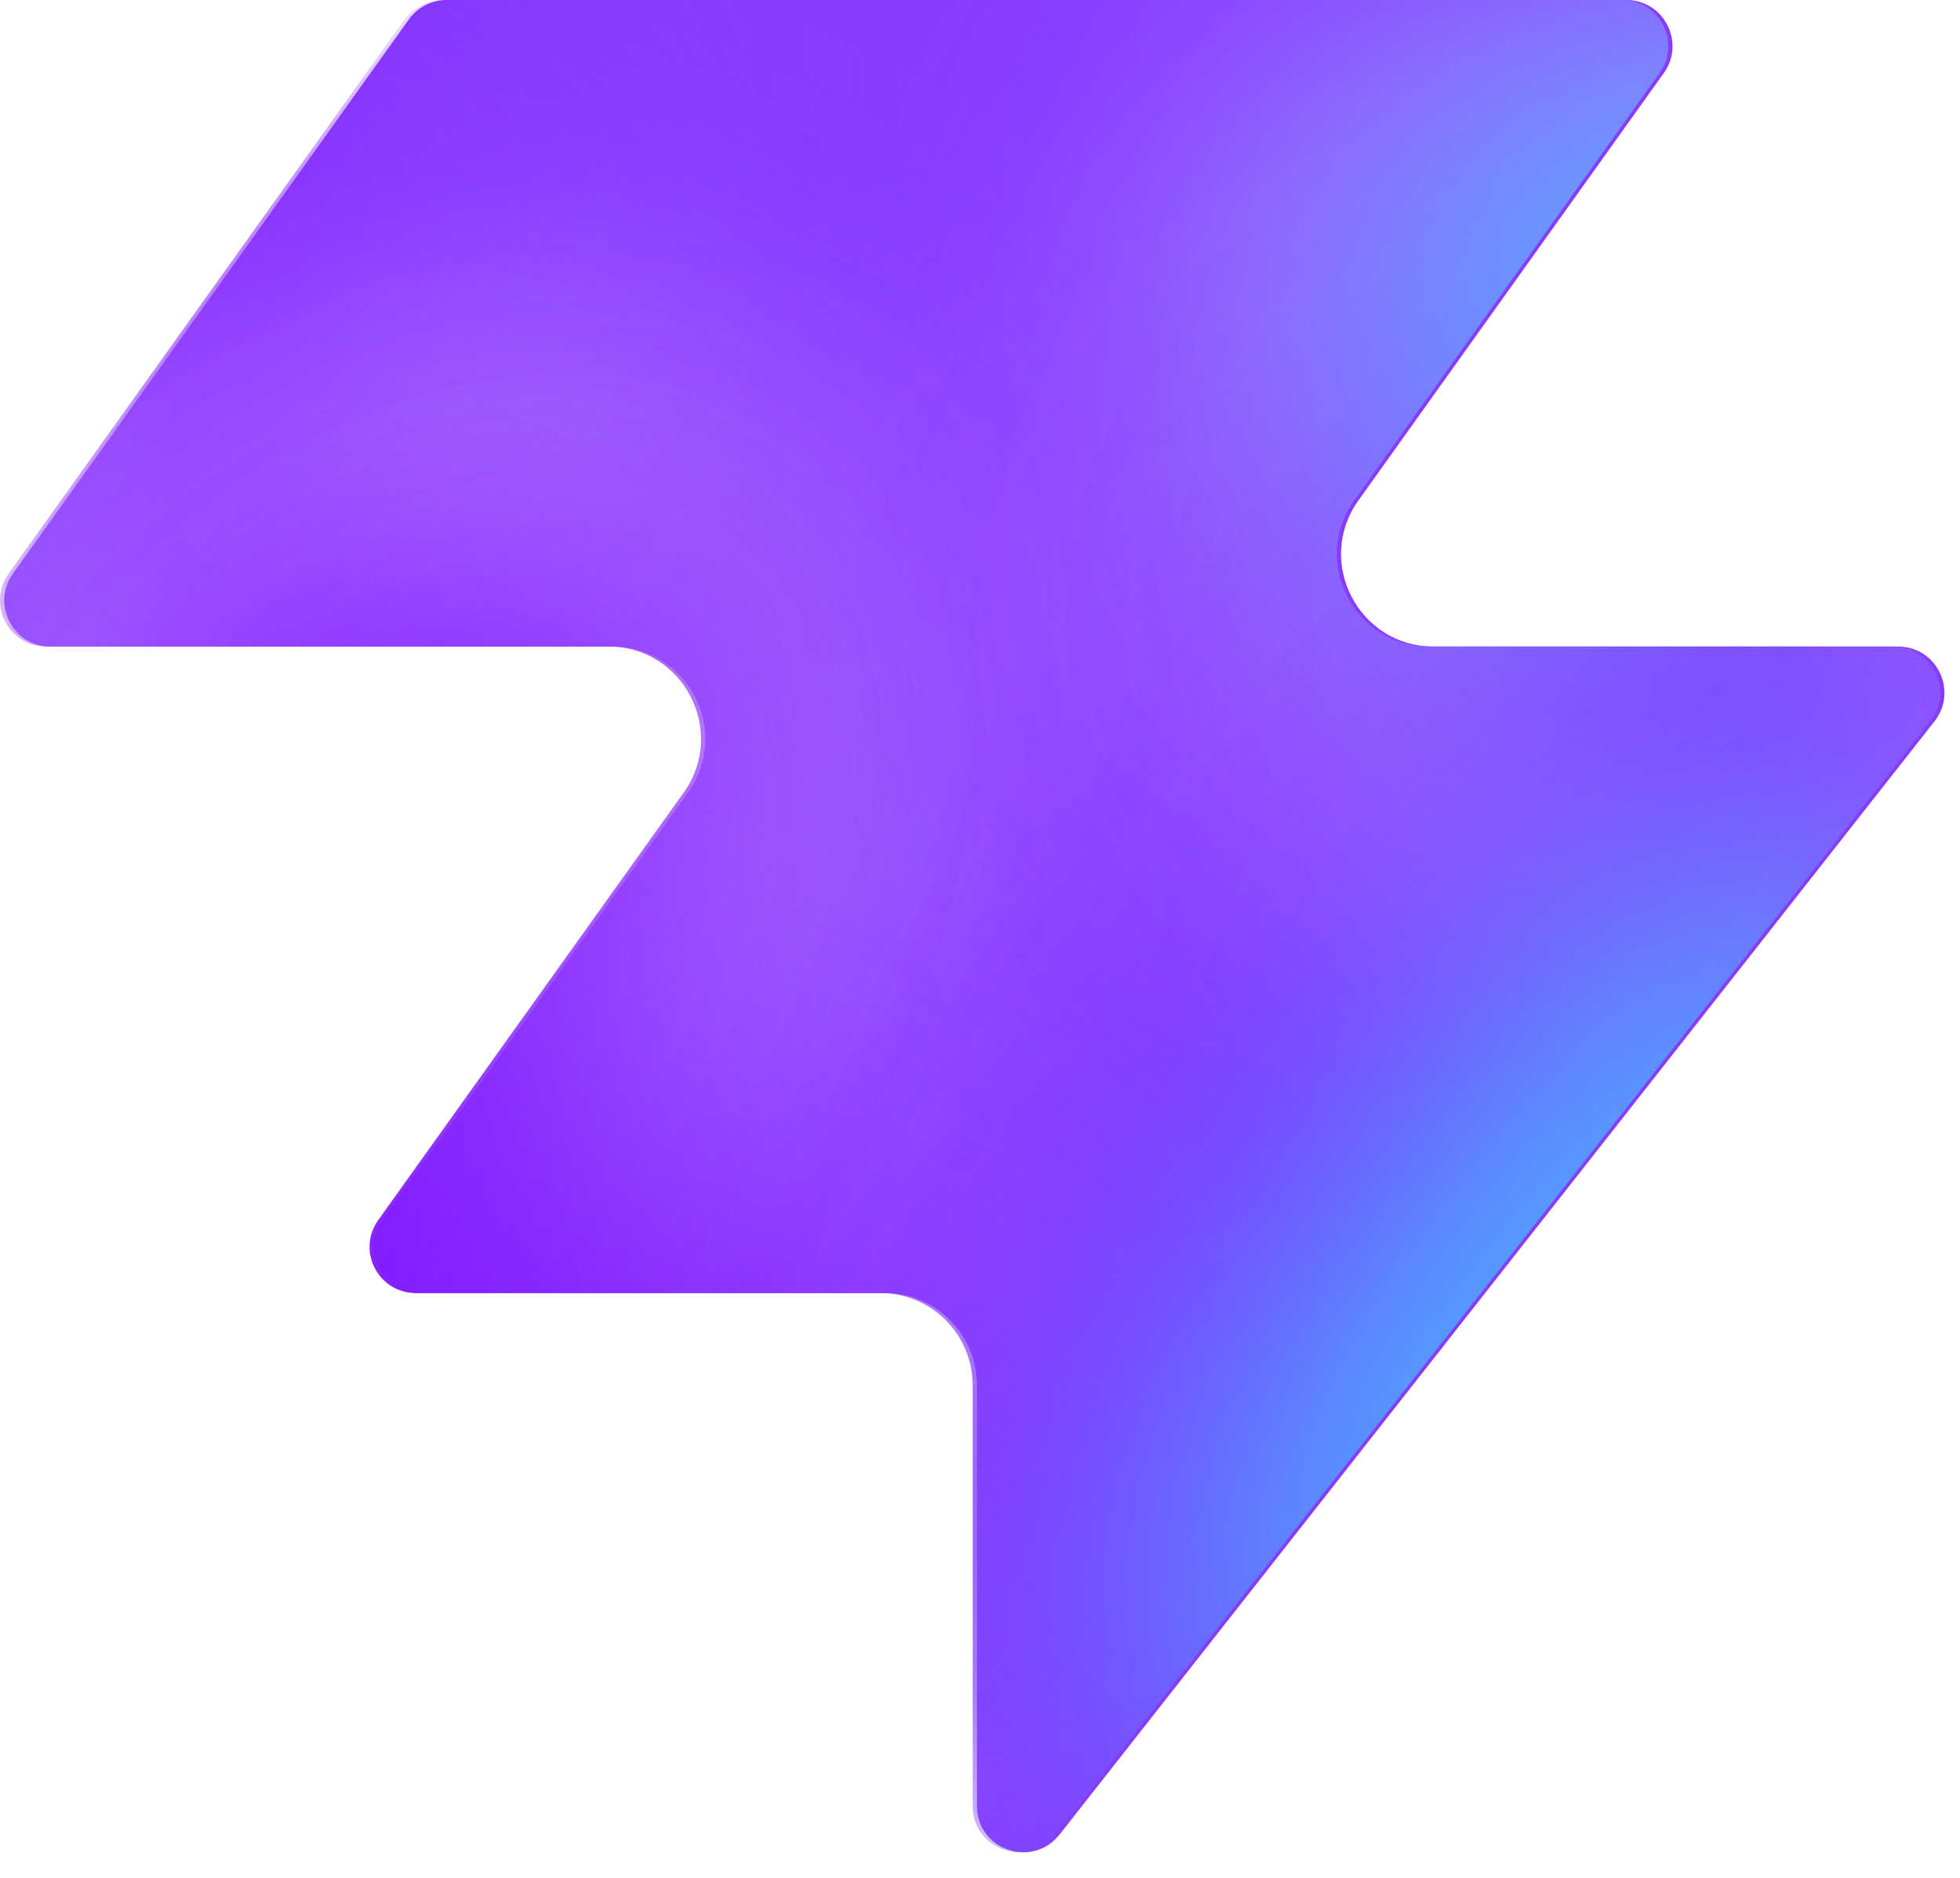
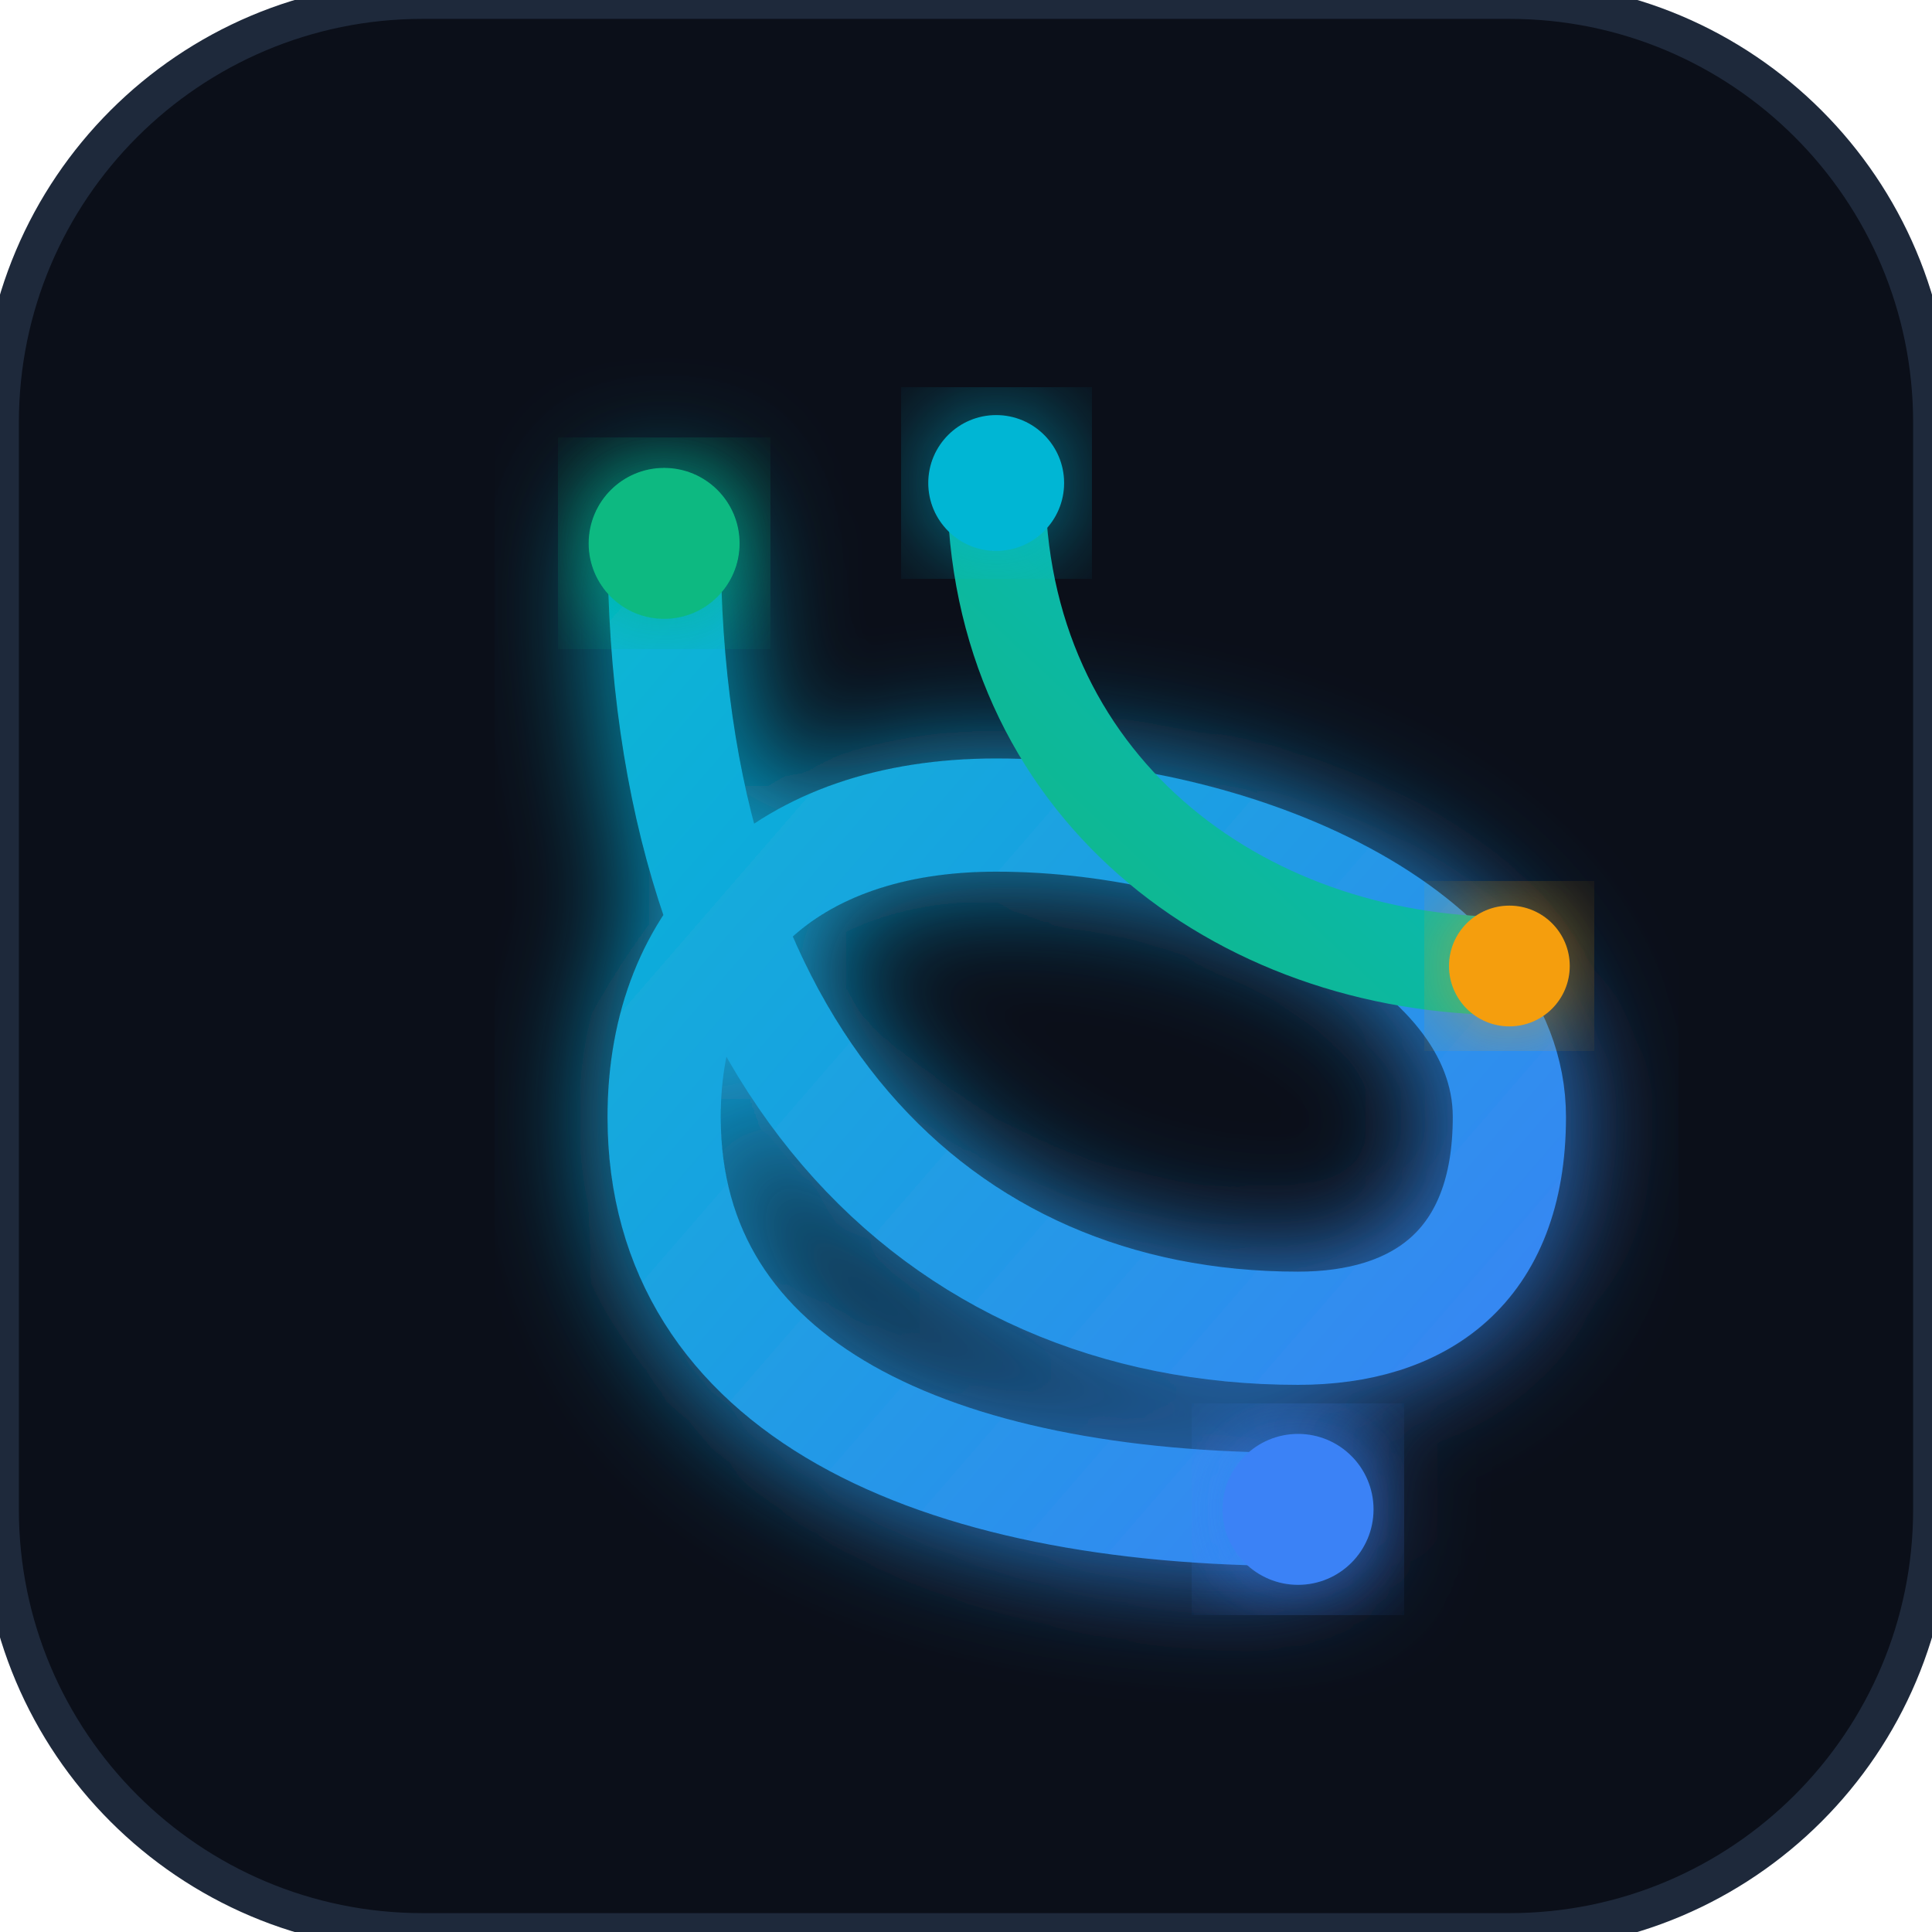
- <svg xmlns="http://www.w3.org/2000/svg" width="48" height="46" fill="none" viewBox="0 0 48 46">
-   <path fill="#863bff" d="M25.946 44.938c-.664.845-2.021.375-2.021-.698V33.937a2.26 2.26 0 0 0-2.262-2.262H10.287c-.92 0-1.456-1.04-.92-1.788l7.48-10.471c1.07-1.497 0-3.578-1.842-3.578H1.237c-.92 0-1.456-1.04-.92-1.788L10.013.474c.214-.297.556-.474.92-.474h28.894c.92 0 1.456 1.04.92 1.788l-7.48 10.471c-1.07 1.498 0 3.579 1.842 3.579h11.377c.943 0 1.473 1.088.89 1.83L25.947 44.94z" style="fill:#863bff;fill:color(display-p3 .525 .23 1);fill-opacity:1" />
-   <mask id="a" width="48" height="46" x="0" y="0" maskUnits="userSpaceOnUse" style="mask-type:alpha">
-     <path fill="#000" d="M25.842 44.938c-.664.844-2.021.375-2.021-.698V33.937a2.26 2.26 0 0 0-2.262-2.262H10.183c-.92 0-1.456-1.04-.92-1.788l7.48-10.471c1.07-1.498 0-3.579-1.842-3.579H1.133c-.92 0-1.456-1.04-.92-1.787L9.91.473c.214-.297.556-.474.92-.474h28.894c.92 0 1.456 1.04.92 1.788l-7.48 10.471c-1.07 1.498 0 3.578 1.842 3.578h11.377c.943 0 1.473 1.088.89 1.832L25.843 44.94z" style="fill:#000;fill-opacity:1" />
-   </mask>
-   <g mask="url(#a)">
-     <g filter="url(#b)">
-       <ellipse cx="5.508" cy="14.704" fill="#ede6ff" rx="5.508" ry="14.704" style="fill:#ede6ff;fill:color(display-p3 .927 .903 1);fill-opacity:1" transform="matrix(.00324 1 1 -.00324 -4.47 31.516)" />
-     </g>
-     <g filter="url(#c)">
-       <ellipse cx="10.399" cy="29.851" fill="#ede6ff" rx="10.399" ry="29.851" style="fill:#ede6ff;fill:color(display-p3 .927 .903 1);fill-opacity:1" transform="matrix(.00324 1 1 -.00324 -39.328 7.883)" />
-     </g>
-     <g filter="url(#d)">
-       <ellipse cx="5.508" cy="30.487" fill="#7e14ff" rx="5.508" ry="30.487" style="fill:#7e14ff;fill:color(display-p3 .492 .077 1);fill-opacity:1" transform="rotate(89.814 -25.913 -14.639)scale(1 -1)" />
-     </g>
-     <g filter="url(#e)">
-       <ellipse cx="5.508" cy="30.599" fill="#7e14ff" rx="5.508" ry="30.599" style="fill:#7e14ff;fill:color(display-p3 .492 .077 1);fill-opacity:1" transform="rotate(89.814 -32.644 -3.334)scale(1 -1)" />
-     </g>
-     <g filter="url(#f)">
-       <ellipse cx="5.508" cy="30.599" fill="#7e14ff" rx="5.508" ry="30.599" style="fill:#7e14ff;fill:color(display-p3 .492 .077 1);fill-opacity:1" transform="matrix(.00324 1 1 -.00324 -34.34 30.47)" />
-     </g>
-     <g filter="url(#g)">
-       <ellipse cx="14.072" cy="22.078" fill="#ede6ff" rx="14.072" ry="22.078" style="fill:#ede6ff;fill:color(display-p3 .927 .903 1);fill-opacity:1" transform="rotate(93.35 24.506 48.493)scale(-1 1)" />
-     </g>
-     <g filter="url(#h)">
-       <ellipse cx="3.47" cy="21.501" fill="#7e14ff" rx="3.47" ry="21.501" style="fill:#7e14ff;fill:color(display-p3 .492 .077 1);fill-opacity:1" transform="rotate(89.009 28.708 47.59)scale(-1 1)" />
-     </g>
-     <g filter="url(#i)">
-       <ellipse cx="3.47" cy="21.501" fill="#7e14ff" rx="3.47" ry="21.501" style="fill:#7e14ff;fill:color(display-p3 .492 .077 1);fill-opacity:1" transform="rotate(89.009 28.708 47.59)scale(-1 1)" />
-     </g>
-     <g filter="url(#j)">
-       <ellipse cx=".387" cy="8.972" fill="#7e14ff" rx="4.407" ry="29.108" style="fill:#7e14ff;fill:color(display-p3 .492 .077 1);fill-opacity:1" transform="rotate(39.51 .387 8.972)" />
-     </g>
-     <g filter="url(#k)">
-       <ellipse cx="47.523" cy="-6.092" fill="#7e14ff" rx="4.407" ry="29.108" style="fill:#7e14ff;fill:color(display-p3 .492 .077 1);fill-opacity:1" transform="rotate(37.892 47.523 -6.092)" />
-     </g>
-     <g filter="url(#l)">
-       <ellipse cx="41.412" cy="6.333" fill="#47bfff" rx="5.971" ry="9.665" style="fill:#47bfff;fill:color(display-p3 .28 .748 1);fill-opacity:1" transform="rotate(37.892 41.412 6.333)" />
-     </g>
-     <g filter="url(#m)">
-       <ellipse cx="-1.879" cy="38.332" fill="#7e14ff" rx="4.407" ry="29.108" style="fill:#7e14ff;fill:color(display-p3 .492 .077 1);fill-opacity:1" transform="rotate(37.892 -1.88 38.332)" />
-     </g>
-     <g filter="url(#n)">
-       <ellipse cx="-1.879" cy="38.332" fill="#7e14ff" rx="4.407" ry="29.108" style="fill:#7e14ff;fill:color(display-p3 .492 .077 1);fill-opacity:1" transform="rotate(37.892 -1.88 38.332)" />
-     </g>
-     <g filter="url(#o)">
-       <ellipse cx="35.651" cy="29.907" fill="#7e14ff" rx="4.407" ry="29.108" style="fill:#7e14ff;fill:color(display-p3 .492 .077 1);fill-opacity:1" transform="rotate(37.892 35.651 29.907)" />
-     </g>
-     <g filter="url(#p)">
-       <ellipse cx="38.418" cy="32.4" fill="#47bfff" rx="5.971" ry="15.297" style="fill:#47bfff;fill:color(display-p3 .28 .748 1);fill-opacity:1" transform="rotate(37.892 38.418 32.4)" />
-     </g>
-   </g>
+ <svg xmlns="http://www.w3.org/2000/svg" viewBox="0 0 128 128" width="100%" height="100%">
  <defs>
-     <filter id="b" width="60.045" height="41.654" x="-19.77" y="16.149" color-interpolation-filters="sRGB" filterUnits="userSpaceOnUse">
-       <feFlood flood-opacity="0" result="BackgroundImageFix" />
-       <feBlend in="SourceGraphic" in2="BackgroundImageFix" result="shape" />
-       <feGaussianBlur result="effect1_foregroundBlur_2002_17158" stdDeviation="7.659" />
-     </filter>
-     <filter id="c" width="90.34" height="51.437" x="-54.613" y="-7.533" color-interpolation-filters="sRGB" filterUnits="userSpaceOnUse">
-       <feFlood flood-opacity="0" result="BackgroundImageFix" />
-       <feBlend in="SourceGraphic" in2="BackgroundImageFix" result="shape" />
-       <feGaussianBlur result="effect1_foregroundBlur_2002_17158" stdDeviation="7.659" />
-     </filter>
-     <filter id="d" width="79.355" height="29.4" x="-49.64" y="2.03" color-interpolation-filters="sRGB" filterUnits="userSpaceOnUse">
-       <feFlood flood-opacity="0" result="BackgroundImageFix" />
-       <feBlend in="SourceGraphic" in2="BackgroundImageFix" result="shape" />
-       <feGaussianBlur result="effect1_foregroundBlur_2002_17158" stdDeviation="4.596" />
-     </filter>
-     <filter id="e" width="79.579" height="29.4" x="-45.045" y="20.029" color-interpolation-filters="sRGB" filterUnits="userSpaceOnUse">
-       <feFlood flood-opacity="0" result="BackgroundImageFix" />
-       <feBlend in="SourceGraphic" in2="BackgroundImageFix" result="shape" />
-       <feGaussianBlur result="effect1_foregroundBlur_2002_17158" stdDeviation="4.596" />
-     </filter>
-     <filter id="f" width="79.579" height="29.4" x="-43.513" y="21.178" color-interpolation-filters="sRGB" filterUnits="userSpaceOnUse">
-       <feFlood flood-opacity="0" result="BackgroundImageFix" />
-       <feBlend in="SourceGraphic" in2="BackgroundImageFix" result="shape" />
-       <feGaussianBlur result="effect1_foregroundBlur_2002_17158" stdDeviation="4.596" />
-     </filter>
-     <filter id="g" width="74.749" height="58.852" x="15.756" y="-17.901" color-interpolation-filters="sRGB" filterUnits="userSpaceOnUse">
-       <feFlood flood-opacity="0" result="BackgroundImageFix" />
-       <feBlend in="SourceGraphic" in2="BackgroundImageFix" result="shape" />
-       <feGaussianBlur result="effect1_foregroundBlur_2002_17158" stdDeviation="7.659" />
-     </filter>
-     <filter id="h" width="61.377" height="25.362" x="23.548" y="2.284" color-interpolation-filters="sRGB" filterUnits="userSpaceOnUse">
-       <feFlood flood-opacity="0" result="BackgroundImageFix" />
-       <feBlend in="SourceGraphic" in2="BackgroundImageFix" result="shape" />
-       <feGaussianBlur result="effect1_foregroundBlur_2002_17158" stdDeviation="4.596" />
-     </filter>
-     <filter id="i" width="61.377" height="25.362" x="23.548" y="2.284" color-interpolation-filters="sRGB" filterUnits="userSpaceOnUse">
-       <feFlood flood-opacity="0" result="BackgroundImageFix" />
-       <feBlend in="SourceGraphic" in2="BackgroundImageFix" result="shape" />
-       <feGaussianBlur result="effect1_foregroundBlur_2002_17158" stdDeviation="4.596" />
-     </filter>
-     <filter id="j" width="56.045" height="63.649" x="-27.636" y="-22.853" color-interpolation-filters="sRGB" filterUnits="userSpaceOnUse">
-       <feFlood flood-opacity="0" result="BackgroundImageFix" />
-       <feBlend in="SourceGraphic" in2="BackgroundImageFix" result="shape" />
-       <feGaussianBlur result="effect1_foregroundBlur_2002_17158" stdDeviation="4.596" />
-     </filter>
-     <filter id="k" width="54.814" height="64.646" x="20.116" y="-38.415" color-interpolation-filters="sRGB" filterUnits="userSpaceOnUse">
-       <feFlood flood-opacity="0" result="BackgroundImageFix" />
-       <feBlend in="SourceGraphic" in2="BackgroundImageFix" result="shape" />
-       <feGaussianBlur result="effect1_foregroundBlur_2002_17158" stdDeviation="4.596" />
-     </filter>
-     <filter id="l" width="33.541" height="35.313" x="24.641" y="-11.323" color-interpolation-filters="sRGB" filterUnits="userSpaceOnUse">
-       <feFlood flood-opacity="0" result="BackgroundImageFix" />
-       <feBlend in="SourceGraphic" in2="BackgroundImageFix" result="shape" />
-       <feGaussianBlur result="effect1_foregroundBlur_2002_17158" stdDeviation="4.596" />
-     </filter>
-     <filter id="m" width="54.814" height="64.646" x="-29.286" y="6.009" color-interpolation-filters="sRGB" filterUnits="userSpaceOnUse">
-       <feFlood flood-opacity="0" result="BackgroundImageFix" />
-       <feBlend in="SourceGraphic" in2="BackgroundImageFix" result="shape" />
-       <feGaussianBlur result="effect1_foregroundBlur_2002_17158" stdDeviation="4.596" />
-     </filter>
-     <filter id="n" width="54.814" height="64.646" x="-29.286" y="6.009" color-interpolation-filters="sRGB" filterUnits="userSpaceOnUse">
-       <feFlood flood-opacity="0" result="BackgroundImageFix" />
-       <feBlend in="SourceGraphic" in2="BackgroundImageFix" result="shape" />
-       <feGaussianBlur result="effect1_foregroundBlur_2002_17158" stdDeviation="4.596" />
-     </filter>
-     <filter id="o" width="54.814" height="64.646" x="8.244" y="-2.416" color-interpolation-filters="sRGB" filterUnits="userSpaceOnUse">
-       <feFlood flood-opacity="0" result="BackgroundImageFix" />
-       <feBlend in="SourceGraphic" in2="BackgroundImageFix" result="shape" />
-       <feGaussianBlur result="effect1_foregroundBlur_2002_17158" stdDeviation="4.596" />
-     </filter>
-     <filter id="p" width="39.409" height="43.623" x="18.713" y="10.588" color-interpolation-filters="sRGB" filterUnits="userSpaceOnUse">
-       <feFlood flood-opacity="0" result="BackgroundImageFix" />
-       <feBlend in="SourceGraphic" in2="BackgroundImageFix" result="shape" />
-       <feGaussianBlur result="effect1_foregroundBlur_2002_17158" stdDeviation="4.596" />
+     <linearGradient id="iconCyanBlue" x1="0%" y1="0%" x2="100%" y2="100%">
+       <stop offset="0%" stop-color="#06b6d4" />
+       <stop offset="100%" stop-color="#3b82f6" />
+     </linearGradient>
+     <linearGradient id="iconGreenCyan" x1="0%" y1="100%" x2="100%" y2="0%">
+       <stop offset="0%" stop-color="#10b981" />
+       <stop offset="100%" stop-color="#06b6d4" />
+     </linearGradient>
+     <filter id="iconGlow" x="-20%" y="-20%" width="140%" height="140%">
+       <feGaussianBlur stdDeviation="4" result="blur" />
+       <feMerge>
+         <feMergeNode in="blur" />
+         <feMergeNode in="SourceGraphic" />
+       </feMerge>
    </filter>
  </defs>
+   <rect width="128" height="128" rx="28" fill="#0b0f19" stroke="#1e293b" stroke-width="2.5" />
+   <g transform="translate(16, 16)">
+     <path d="M 28 20 C 28 54, 46 72, 70 72 C 78 72, 84 68, 84 58 C 84 46, 66 38, 50 38 C 36 38, 28 46, 28 58 C 28 76, 46 84, 70 84" fill="none" stroke="url(#iconCyanBlue)" stroke-width="7.5" stroke-linecap="round" filter="url(#iconGlow)" />
+     <path d="M 50 16 C 50 36, 66 48, 84 48" fill="none" stroke="url(#iconGreenCyan)" stroke-width="6.5" stroke-linecap="round" />
+     <circle cx="28" cy="20" r="5" fill="#10b981" filter="url(#iconGlow)" />
+     <circle cx="50" cy="16" r="4.5" fill="#06b6d4" filter="url(#iconGlow)" />
+     <circle cx="70" cy="84" r="5" fill="#3b82f6" filter="url(#iconGlow)" />
+     <circle cx="84" cy="48" r="4" fill="#f59e0b" filter="url(#iconGlow)" />
+   </g>
</svg>
